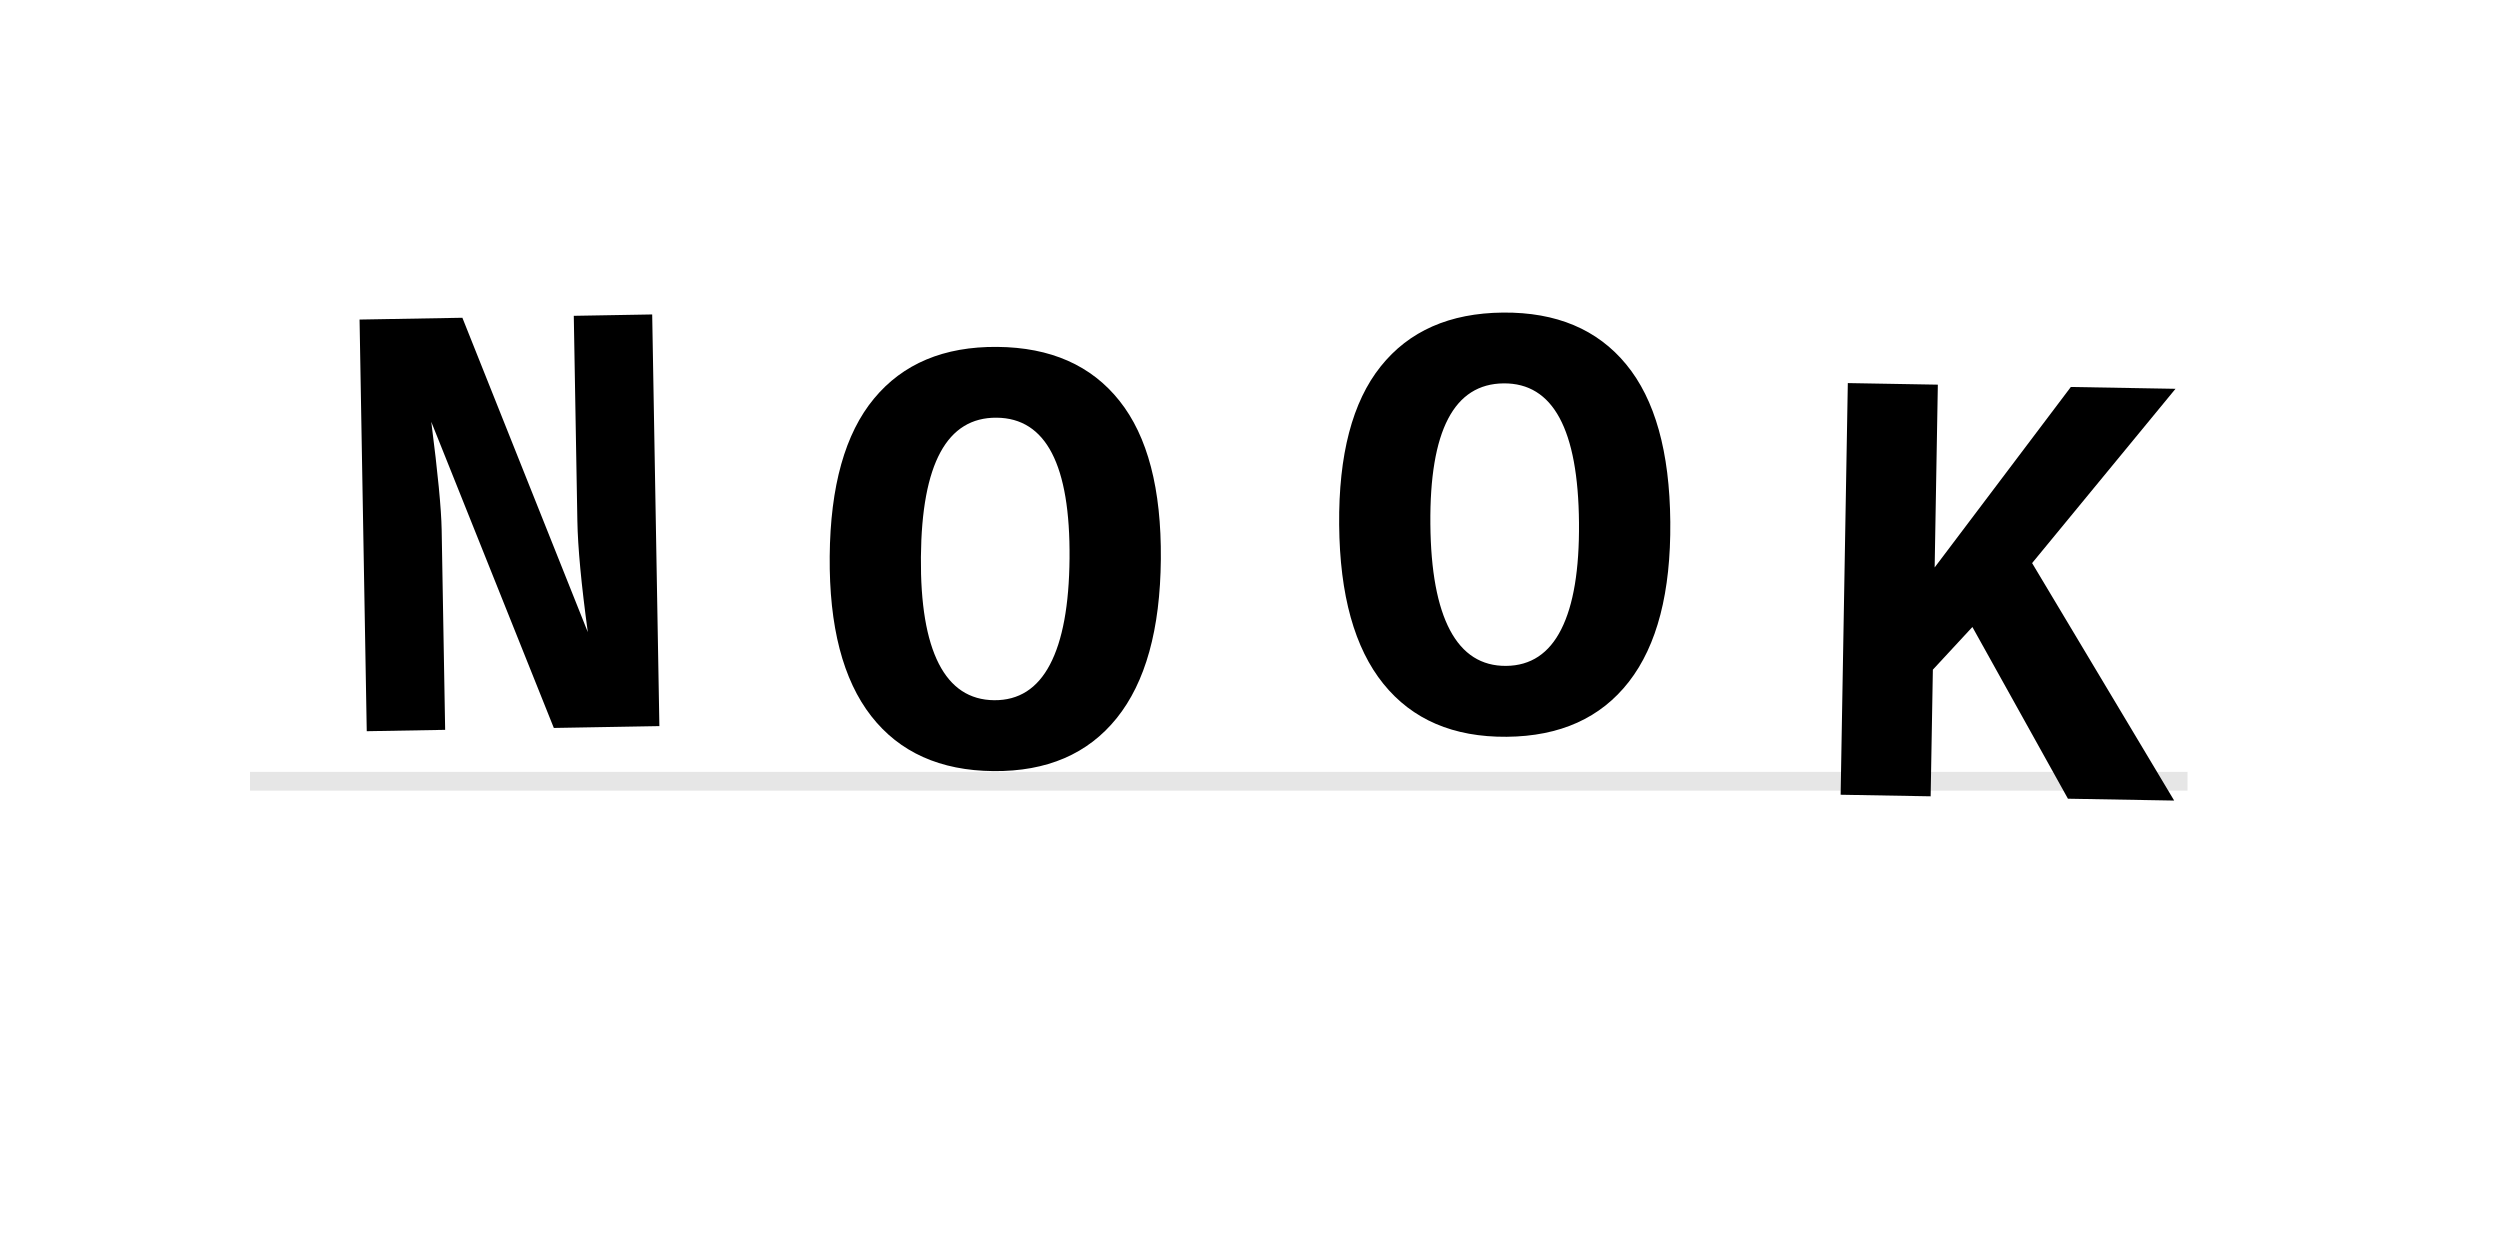
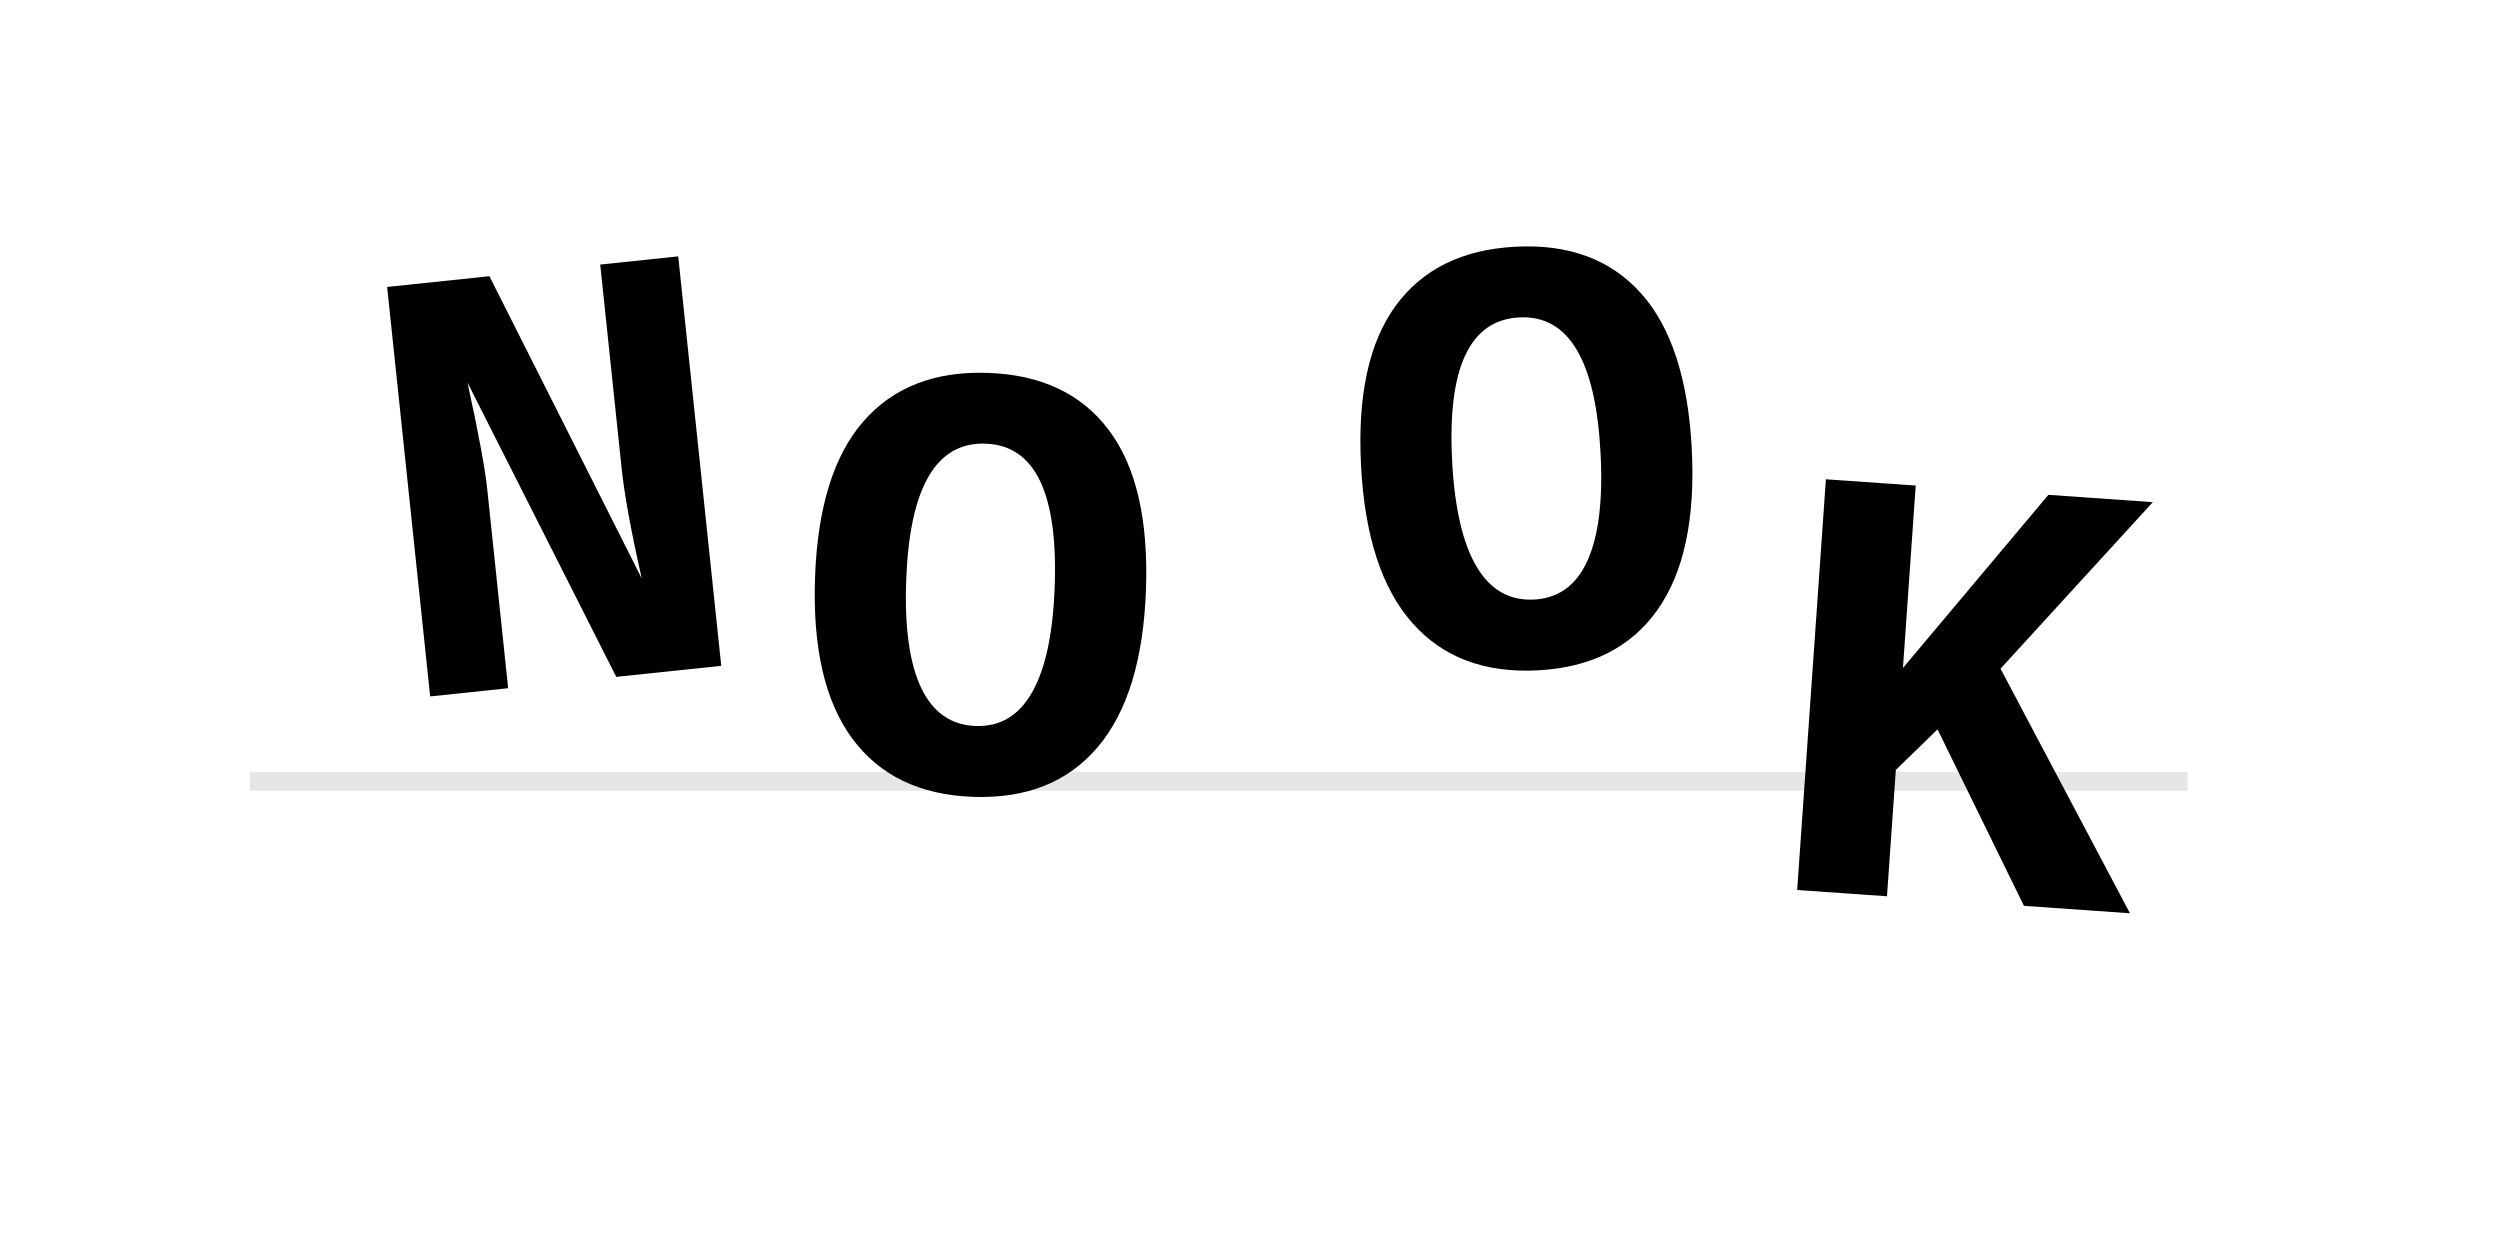
<svg xmlns="http://www.w3.org/2000/svg" viewBox="0 0 400 200" width="400" height="200">
  <style>
    .letter {
      fill: #000000;
      font-family: 'Courier New', monospace;
      font-weight: 900;
    }
    
    /* Chaque lettre légèrement décalée pour effet graffiti */
-     .n1 { transform: translate(0, -2px) rotate(-1deg); }
-     .o1 { transform: translate(0, 1px) rotate(0.5deg); }
-     .o2 { transform: translate(0, -1px) rotate(-0.5deg); }
-     .k { transform: translate(0, 2px) rotate(1deg); }
+     .n1 { transform: translate(0, -2px) rotate(-6deg); }
+     .o1 { transform: translate(0, 1px) rotate(2deg); }
+     .o2 { transform: translate(0, -1px) rotate(-3deg); }
+     .k { transform: translate(0, 2px) rotate(4deg); }
  </style>
  <text class="letter n1" x="50" y="120" font-size="100">N</text>
  <text class="letter o1" x="130" y="120" font-size="100">O</text>
  <text class="letter o2" x="210" y="120" font-size="100">O</text>
  <text class="letter k" x="290" y="120" font-size="100">K</text>
  <line x1="40" y1="125" x2="350" y2="125" stroke="#000" stroke-width="3" opacity="0.1" />
</svg>
